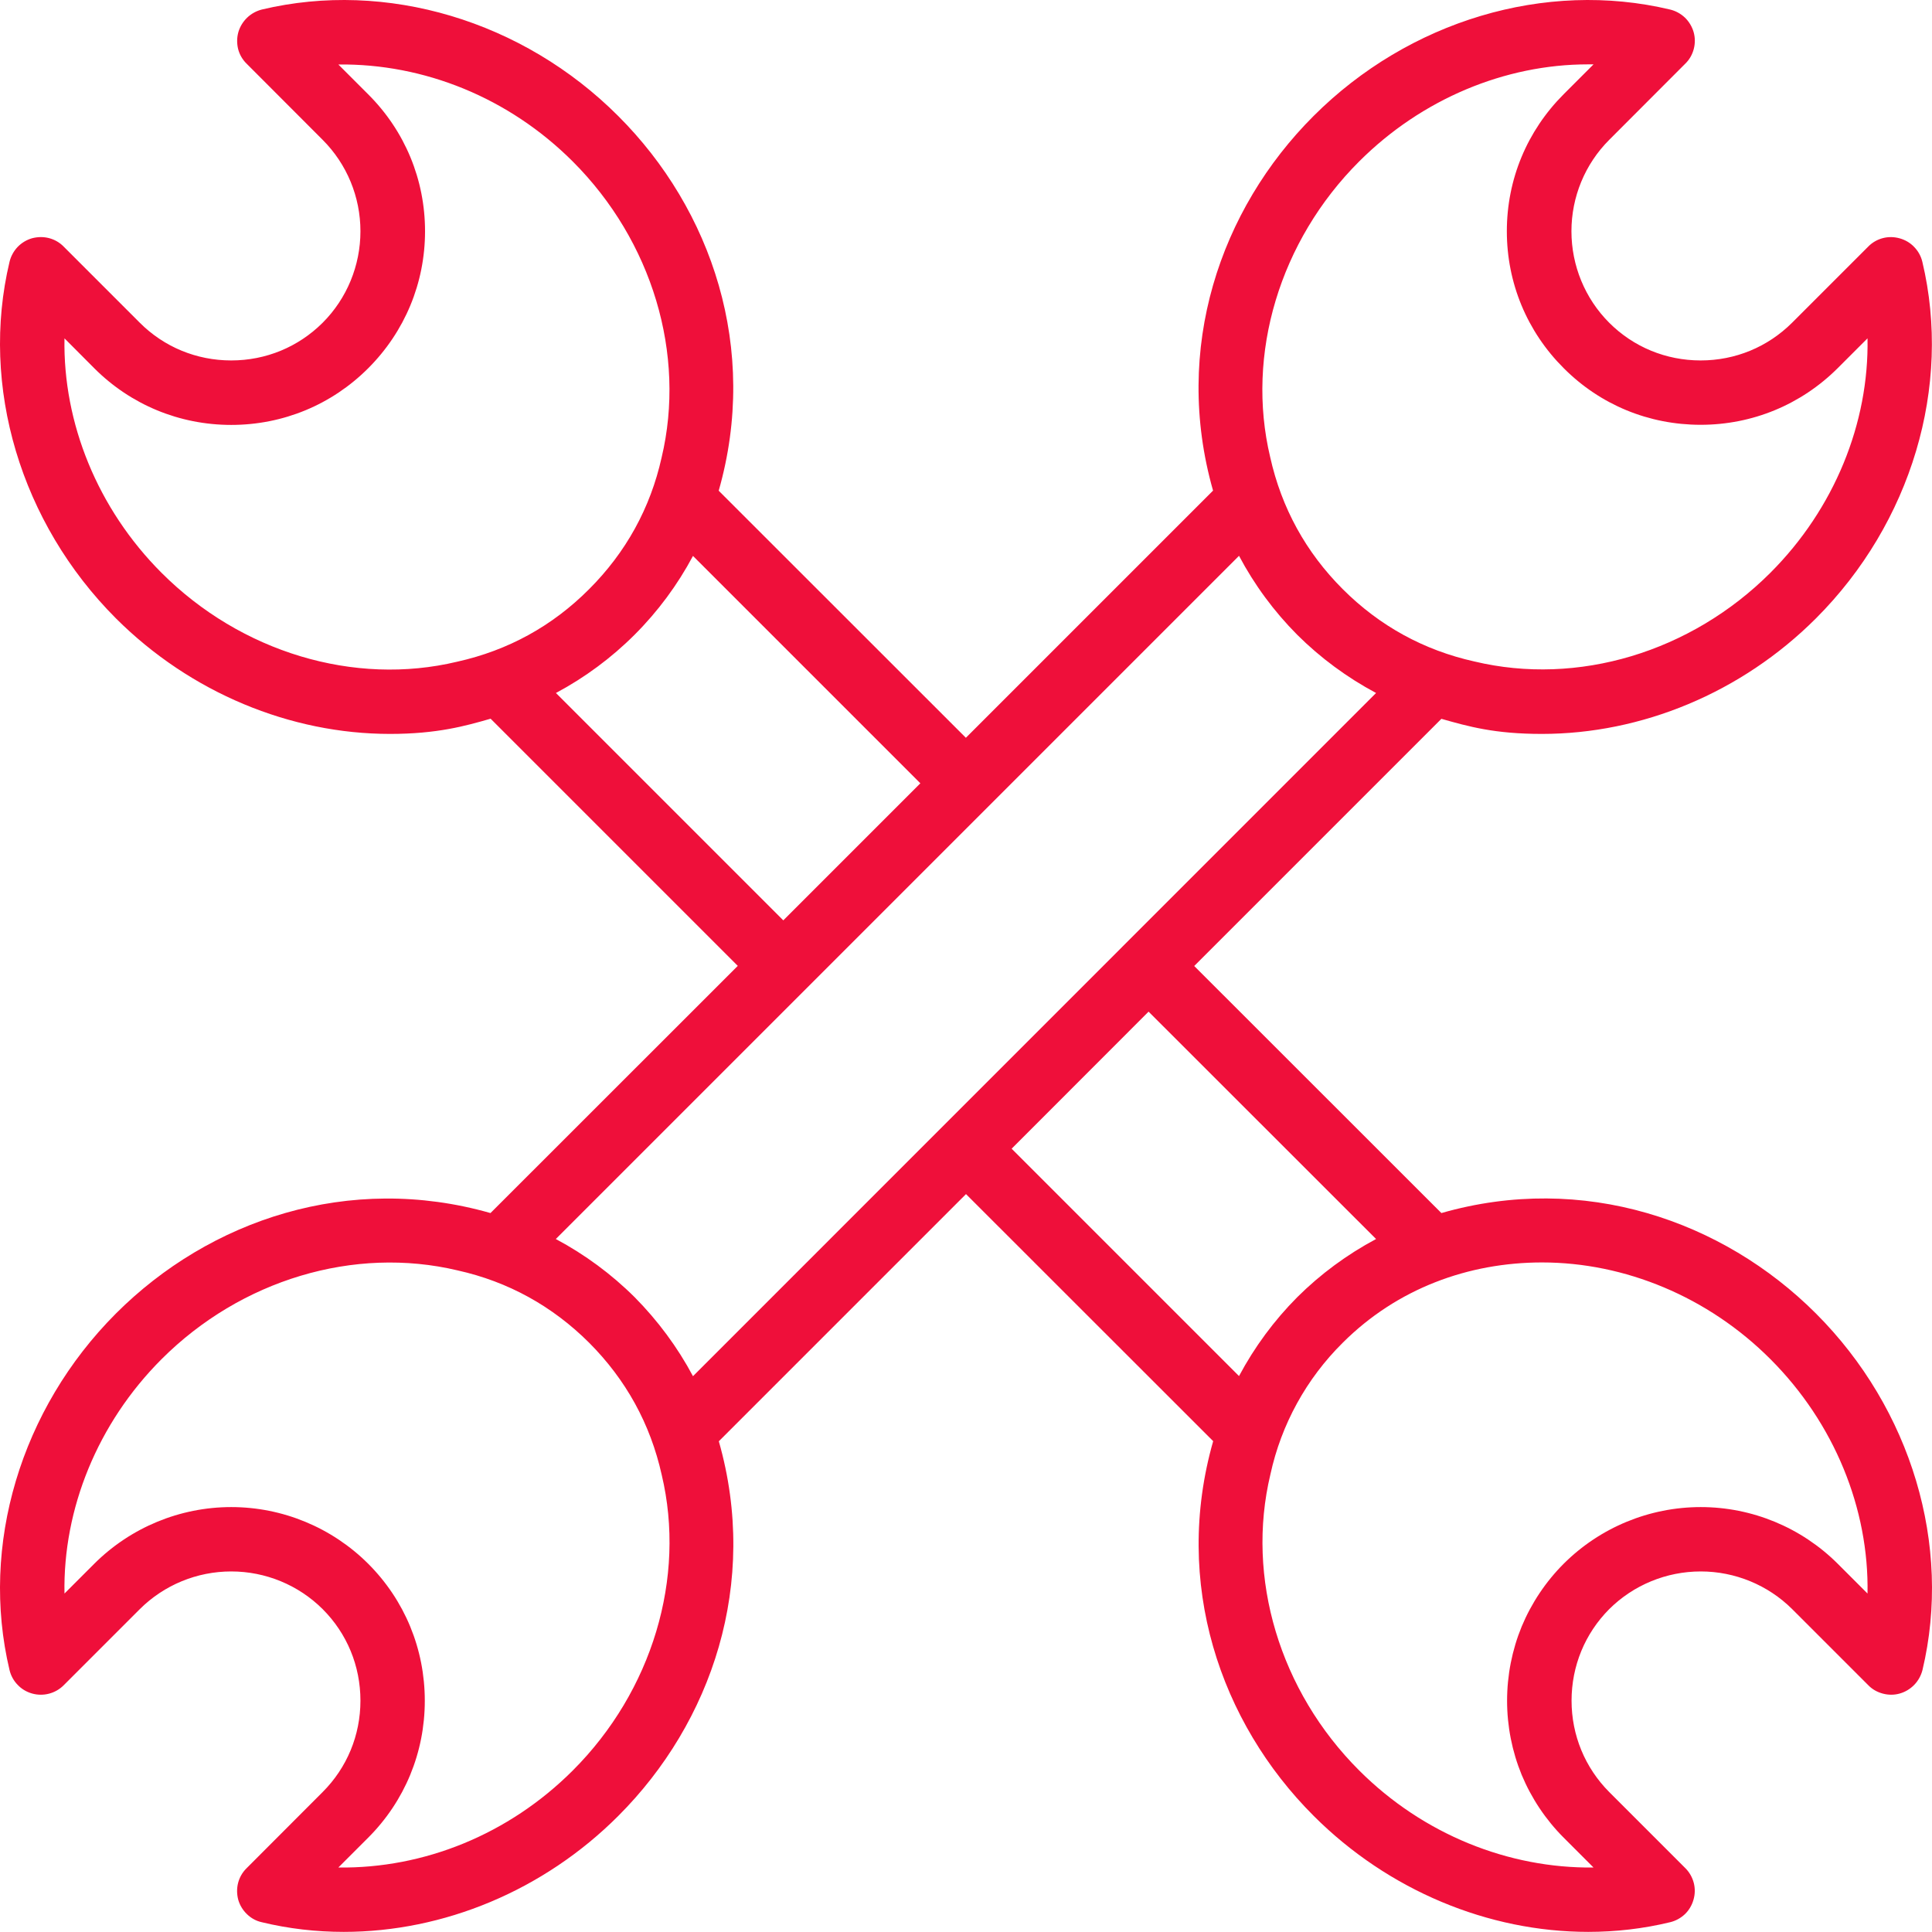
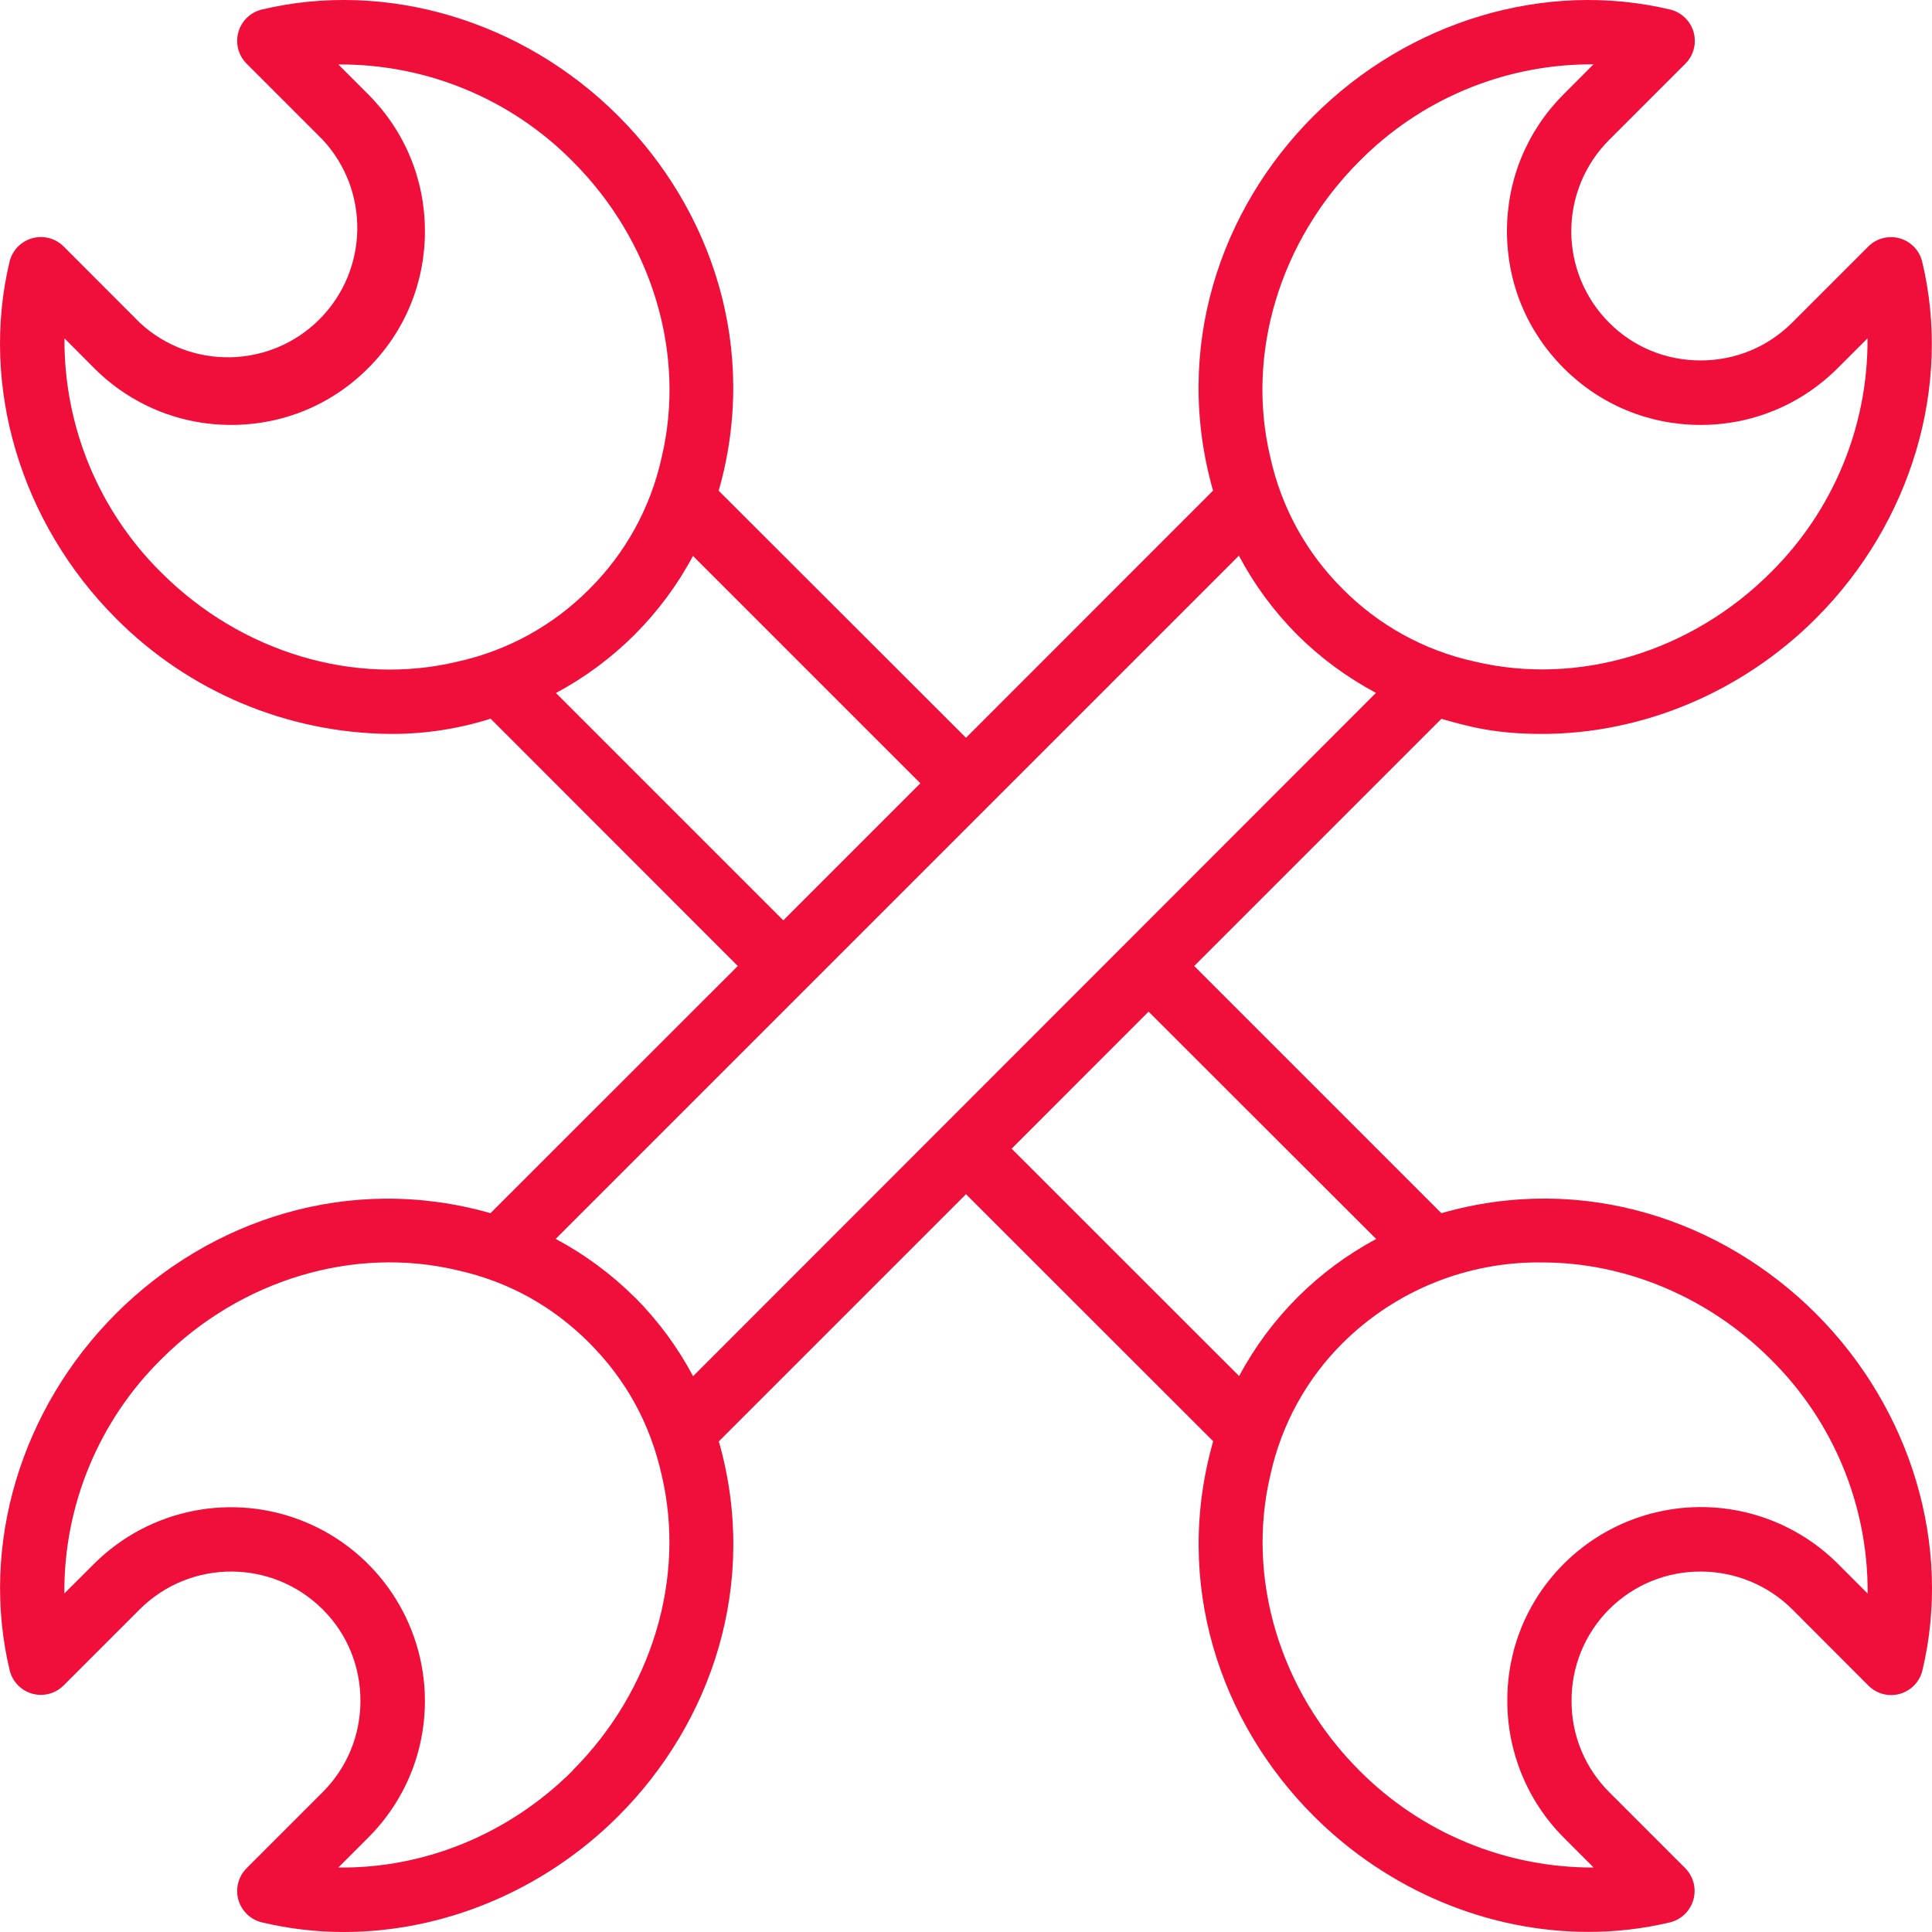
- <svg xmlns="http://www.w3.org/2000/svg" width="16" height="16" viewBox="0 0 16 16" fill="none">
-   <path d="M11.937 5.953C12.163 6.017 12.378 6.078 12.769 6.078C13.595 6.078 14.422 5.738 15.039 5.121C15.829 4.331 16.166 3.2 15.92 2.168C15.909 2.122 15.886 2.08 15.853 2.046C15.82 2.011 15.779 1.987 15.733 1.974C15.687 1.961 15.639 1.96 15.593 1.972C15.547 1.984 15.505 2.008 15.472 2.042L14.841 2.673C14.639 2.874 14.371 2.985 14.084 2.985C13.797 2.985 13.528 2.874 13.327 2.673C13.126 2.472 13.014 2.199 13.014 1.915C13.014 1.631 13.126 1.359 13.327 1.158L13.957 0.527C13.991 0.494 14.015 0.452 14.027 0.406C14.039 0.36 14.039 0.312 14.026 0.266C14.013 0.221 13.988 0.179 13.954 0.146C13.919 0.113 13.877 0.09 13.831 0.079C12.799 -0.167 11.668 0.171 10.878 0.961C10.104 1.734 9.711 2.888 10.046 4.063L7.999 6.11L5.952 4.064C6.287 2.891 5.896 1.736 5.12 0.961C4.331 0.171 3.199 -0.167 2.168 0.079C2.122 0.091 2.08 0.114 2.046 0.147C2.012 0.18 1.987 0.221 1.974 0.266C1.961 0.312 1.961 0.36 1.972 0.406C1.984 0.452 2.008 0.494 2.042 0.527L2.672 1.158C2.873 1.359 2.985 1.631 2.985 1.915C2.985 2.199 2.873 2.472 2.672 2.673C2.47 2.874 2.202 2.985 1.915 2.985C1.628 2.985 1.359 2.874 1.158 2.673L0.527 2.042C0.494 2.008 0.452 1.984 0.406 1.972C0.36 1.96 0.312 1.961 0.266 1.973C0.22 1.986 0.179 2.011 0.146 2.045C0.113 2.08 0.09 2.122 0.079 2.168C-0.167 3.199 0.171 4.331 0.96 5.121C1.578 5.738 2.406 6.078 3.23 6.078C3.62 6.078 3.855 6.012 4.063 5.952L6.11 7.999L4.062 10.046C2.891 9.712 1.737 10.101 0.96 10.878C0.171 11.668 -0.167 12.799 0.079 13.831C0.09 13.877 0.113 13.919 0.146 13.953C0.179 13.988 0.22 14.012 0.266 14.025C0.359 14.051 0.459 14.025 0.527 13.957L1.158 13.326C1.359 13.126 1.631 13.014 1.915 13.014C2.199 13.014 2.471 13.126 2.672 13.326C2.874 13.528 2.985 13.797 2.985 14.084C2.985 14.37 2.874 14.639 2.672 14.841L2.042 15.472C2.008 15.505 1.984 15.547 1.972 15.593C1.96 15.639 1.961 15.687 1.973 15.733C1.986 15.778 2.011 15.82 2.046 15.853C2.08 15.886 2.122 15.909 2.168 15.919C2.391 15.973 2.619 15.999 2.847 15.999C3.673 15.999 4.502 15.658 5.121 15.038C5.895 14.264 6.288 13.111 5.953 11.936L8 9.889L10.047 11.935C9.712 13.108 10.103 14.263 10.879 15.038C11.498 15.657 12.327 15.999 13.153 15.999C13.38 15.999 13.608 15.973 13.831 15.919C13.877 15.908 13.919 15.885 13.954 15.852C13.988 15.819 14.012 15.778 14.025 15.732C14.038 15.687 14.039 15.639 14.027 15.593C14.015 15.547 13.991 15.505 13.958 15.472L13.327 14.841C13.126 14.639 13.015 14.37 13.015 14.084C13.015 13.797 13.126 13.528 13.327 13.326C13.528 13.126 13.801 13.014 14.085 13.014C14.368 13.014 14.641 13.126 14.842 13.326L15.473 13.957C15.506 13.991 15.548 14.014 15.594 14.026C15.64 14.038 15.688 14.038 15.733 14.025C15.779 14.012 15.82 13.987 15.853 13.953C15.886 13.919 15.909 13.877 15.921 13.831C16.167 12.799 15.829 11.668 15.039 10.878C14.266 10.105 13.111 9.709 11.937 10.046L9.89 8L11.937 5.953L11.937 5.953ZM11.256 1.337C11.774 0.819 12.465 0.533 13.151 0.533H13.197L12.95 0.78C12.646 1.084 12.479 1.486 12.479 1.915C12.479 2.343 12.646 2.746 12.95 3.049C13.253 3.353 13.655 3.518 14.084 3.518C14.513 3.518 14.916 3.351 15.219 3.049L15.466 2.802C15.479 3.503 15.192 4.213 14.662 4.743C14.004 5.401 13.067 5.683 12.21 5.478C11.792 5.385 11.425 5.184 11.12 4.879C10.815 4.574 10.613 4.207 10.519 3.785C10.316 2.933 10.598 1.994 11.256 1.337V1.337ZM3.786 5.48C2.933 5.684 1.995 5.401 1.338 4.744C0.808 4.214 0.521 3.503 0.534 2.802L0.781 3.05C1.083 3.352 1.486 3.519 1.915 3.519C2.344 3.519 2.747 3.352 3.049 3.05C3.353 2.746 3.52 2.343 3.52 1.915C3.52 1.487 3.353 1.084 3.049 0.781L2.802 0.534C3.511 0.526 4.214 0.808 4.744 1.338C5.401 1.995 5.683 2.933 5.479 3.79C5.386 4.207 5.184 4.574 4.879 4.879C4.574 5.185 4.208 5.386 3.786 5.48ZM4.604 5.739C4.844 5.611 5.064 5.448 5.256 5.256C5.448 5.064 5.611 4.844 5.739 4.604L7.622 6.487L6.487 7.622L4.604 5.739ZM4.744 14.662C4.214 15.192 3.512 15.475 2.802 15.466L3.049 15.219C3.352 14.916 3.518 14.513 3.518 14.085C3.518 13.656 3.352 13.253 3.049 12.95C2.748 12.65 2.34 12.481 1.915 12.481C1.49 12.481 1.082 12.65 0.781 12.95L0.534 13.197C0.521 12.496 0.808 11.786 1.338 11.256C1.995 10.599 2.933 10.317 3.79 10.521C4.208 10.614 4.574 10.816 4.879 11.12C5.184 11.426 5.386 11.792 5.48 12.214C5.683 13.067 5.401 14.005 4.744 14.662ZM5.256 10.743C5.063 10.551 4.843 10.389 4.603 10.261L10.261 4.603C10.388 4.843 10.551 5.064 10.743 5.257C10.936 5.449 11.156 5.611 11.396 5.739L5.739 11.397C5.611 11.157 5.448 10.937 5.256 10.743ZM12.771 10.455C13.456 10.455 14.146 10.739 14.662 11.256C15.192 11.786 15.479 12.496 15.466 13.197L15.219 12.95C14.918 12.65 14.51 12.481 14.085 12.481C13.659 12.481 13.251 12.65 12.95 12.95C12.801 13.099 12.683 13.276 12.602 13.47C12.522 13.665 12.481 13.874 12.481 14.085C12.481 14.295 12.522 14.504 12.602 14.699C12.683 14.893 12.801 15.07 12.95 15.219L13.197 15.466C12.493 15.474 11.786 15.192 11.256 14.662C10.598 14.005 10.316 13.067 10.521 12.21C10.611 11.796 10.819 11.418 11.12 11.12C11.571 10.67 12.162 10.455 12.771 10.455ZM11.396 10.261C11.156 10.389 10.936 10.551 10.743 10.743C10.551 10.936 10.389 11.156 10.261 11.396L8.378 9.513L9.512 8.378L11.396 10.261Z" fill="#EF0F3A" />
+ <svg xmlns="http://www.w3.org/2000/svg" width="16" height="16" fill="none">
+   <path fill="#EF0F3A" d="M11.937 5.953c.226.064.441.125.832.125.826 0 1.653-.34 2.27-.957.79-.79 1.127-1.921.88-2.953a.266.266 0 0 0-.447-.126l-.63.63c-.203.202-.471.313-.758.313s-.556-.11-.757-.312a1.07 1.07 0 0 1 0-1.515l.63-.63a.267.267 0 0 0-.126-.449c-1.032-.246-2.163.092-2.953.882-.774.773-1.167 1.927-.832 3.102L8 6.11 5.952 4.064C6.287 2.89 5.896 1.736 5.12.96 4.33.17 3.2-.167 2.168.079a.267.267 0 0 0-.126.448l.63.63a1.072 1.072 0 0 1-1.514 1.516l-.63-.631a.267.267 0 0 0-.449.126C-.167 3.199.171 4.331.96 5.121a3.24 3.24 0 0 0 2.27.957 2.7 2.7 0 0 0 .833-.126L6.11 8l-2.048 2.047c-1.17-.334-2.325.055-3.102.832-.79.79-1.127 1.921-.88 2.953a.266.266 0 0 0 .447.126l.63-.63a1.073 1.073 0 0 1 1.515 0c.202.201.313.47.313.757 0 .286-.111.555-.313.757l-.63.63a.267.267 0 0 0 .126.448q.336.08.679.08c.826 0 1.655-.341 2.274-.96.774-.774 1.167-1.928.832-3.103L8 9.89l2.047 2.046c-.335 1.173.056 2.328.832 3.103.62.62 1.448.96 2.274.96q.342.001.678-.079a.268.268 0 0 0 .127-.447l-.63-.63a1.06 1.06 0 0 1-.313-.758 1.065 1.065 0 0 1 1.07-1.07c.283 0 .556.112.757.312l.63.631a.266.266 0 0 0 .449-.126c.246-1.032-.092-2.163-.882-2.953-.773-.773-1.928-1.169-3.102-.832L9.89 8zm-.681-4.616A2.7 2.7 0 0 1 13.15.533h.046L12.95.78c-.304.304-.47.706-.47 1.135 0 .428.166.83.47 1.134s.705.47 1.134.47c.43 0 .832-.168 1.135-.47l.247-.247a2.7 2.7 0 0 1-.804 1.941c-.658.658-1.595.94-2.453.735a2.2 2.2 0 0 1-1.089-.6 2.2 2.2 0 0 1-.6-1.093c-.204-.852.078-1.79.736-2.448M3.786 5.48c-.853.204-1.79-.079-2.448-.736a2.7 2.7 0 0 1-.804-1.942l.247.248c.302.302.705.469 1.134.469s.832-.167 1.134-.47c.304-.303.47-.706.47-1.134s-.166-.83-.47-1.134L2.802.534a2.7 2.7 0 0 1 1.942.804c.657.657.94 1.595.735 2.452a2.2 2.2 0 0 1-.6 1.09 2.2 2.2 0 0 1-1.093.6m.818.259a2.76 2.76 0 0 0 1.135-1.135l1.883 1.883-1.135 1.135zm.14 8.923c-.53.53-1.232.813-1.942.804l.247-.247c.303-.303.47-.706.47-1.134A1.606 1.606 0 0 0 .78 12.95l-.247.246a2.7 2.7 0 0 1 .804-1.941c.657-.657 1.595-.94 2.452-.735.418.093.784.294 1.09.6q.458.459.6 1.093c.203.853-.079 1.79-.736 2.448m.512-3.919a2.8 2.8 0 0 0-.653-.482l5.658-5.658q.192.362.482.654.291.289.653.482L5.74 11.397q-.193-.362-.483-.654m7.515-.288c.685 0 1.374.284 1.891.801a2.7 2.7 0 0 1 .804 1.941l-.247-.247a1.606 1.606 0 0 0-2.617.52c-.08.195-.121.404-.12.614a1.6 1.6 0 0 0 .468 1.135l.247.247a2.72 2.72 0 0 1-1.941-.804c-.658-.658-.94-1.595-.735-2.452a2.2 2.2 0 0 1 .6-1.09 2.3 2.3 0 0 1 1.65-.665m-1.375-.194a2.76 2.76 0 0 0-1.135 1.135L8.378 9.513l1.134-1.135z" />
</svg>
